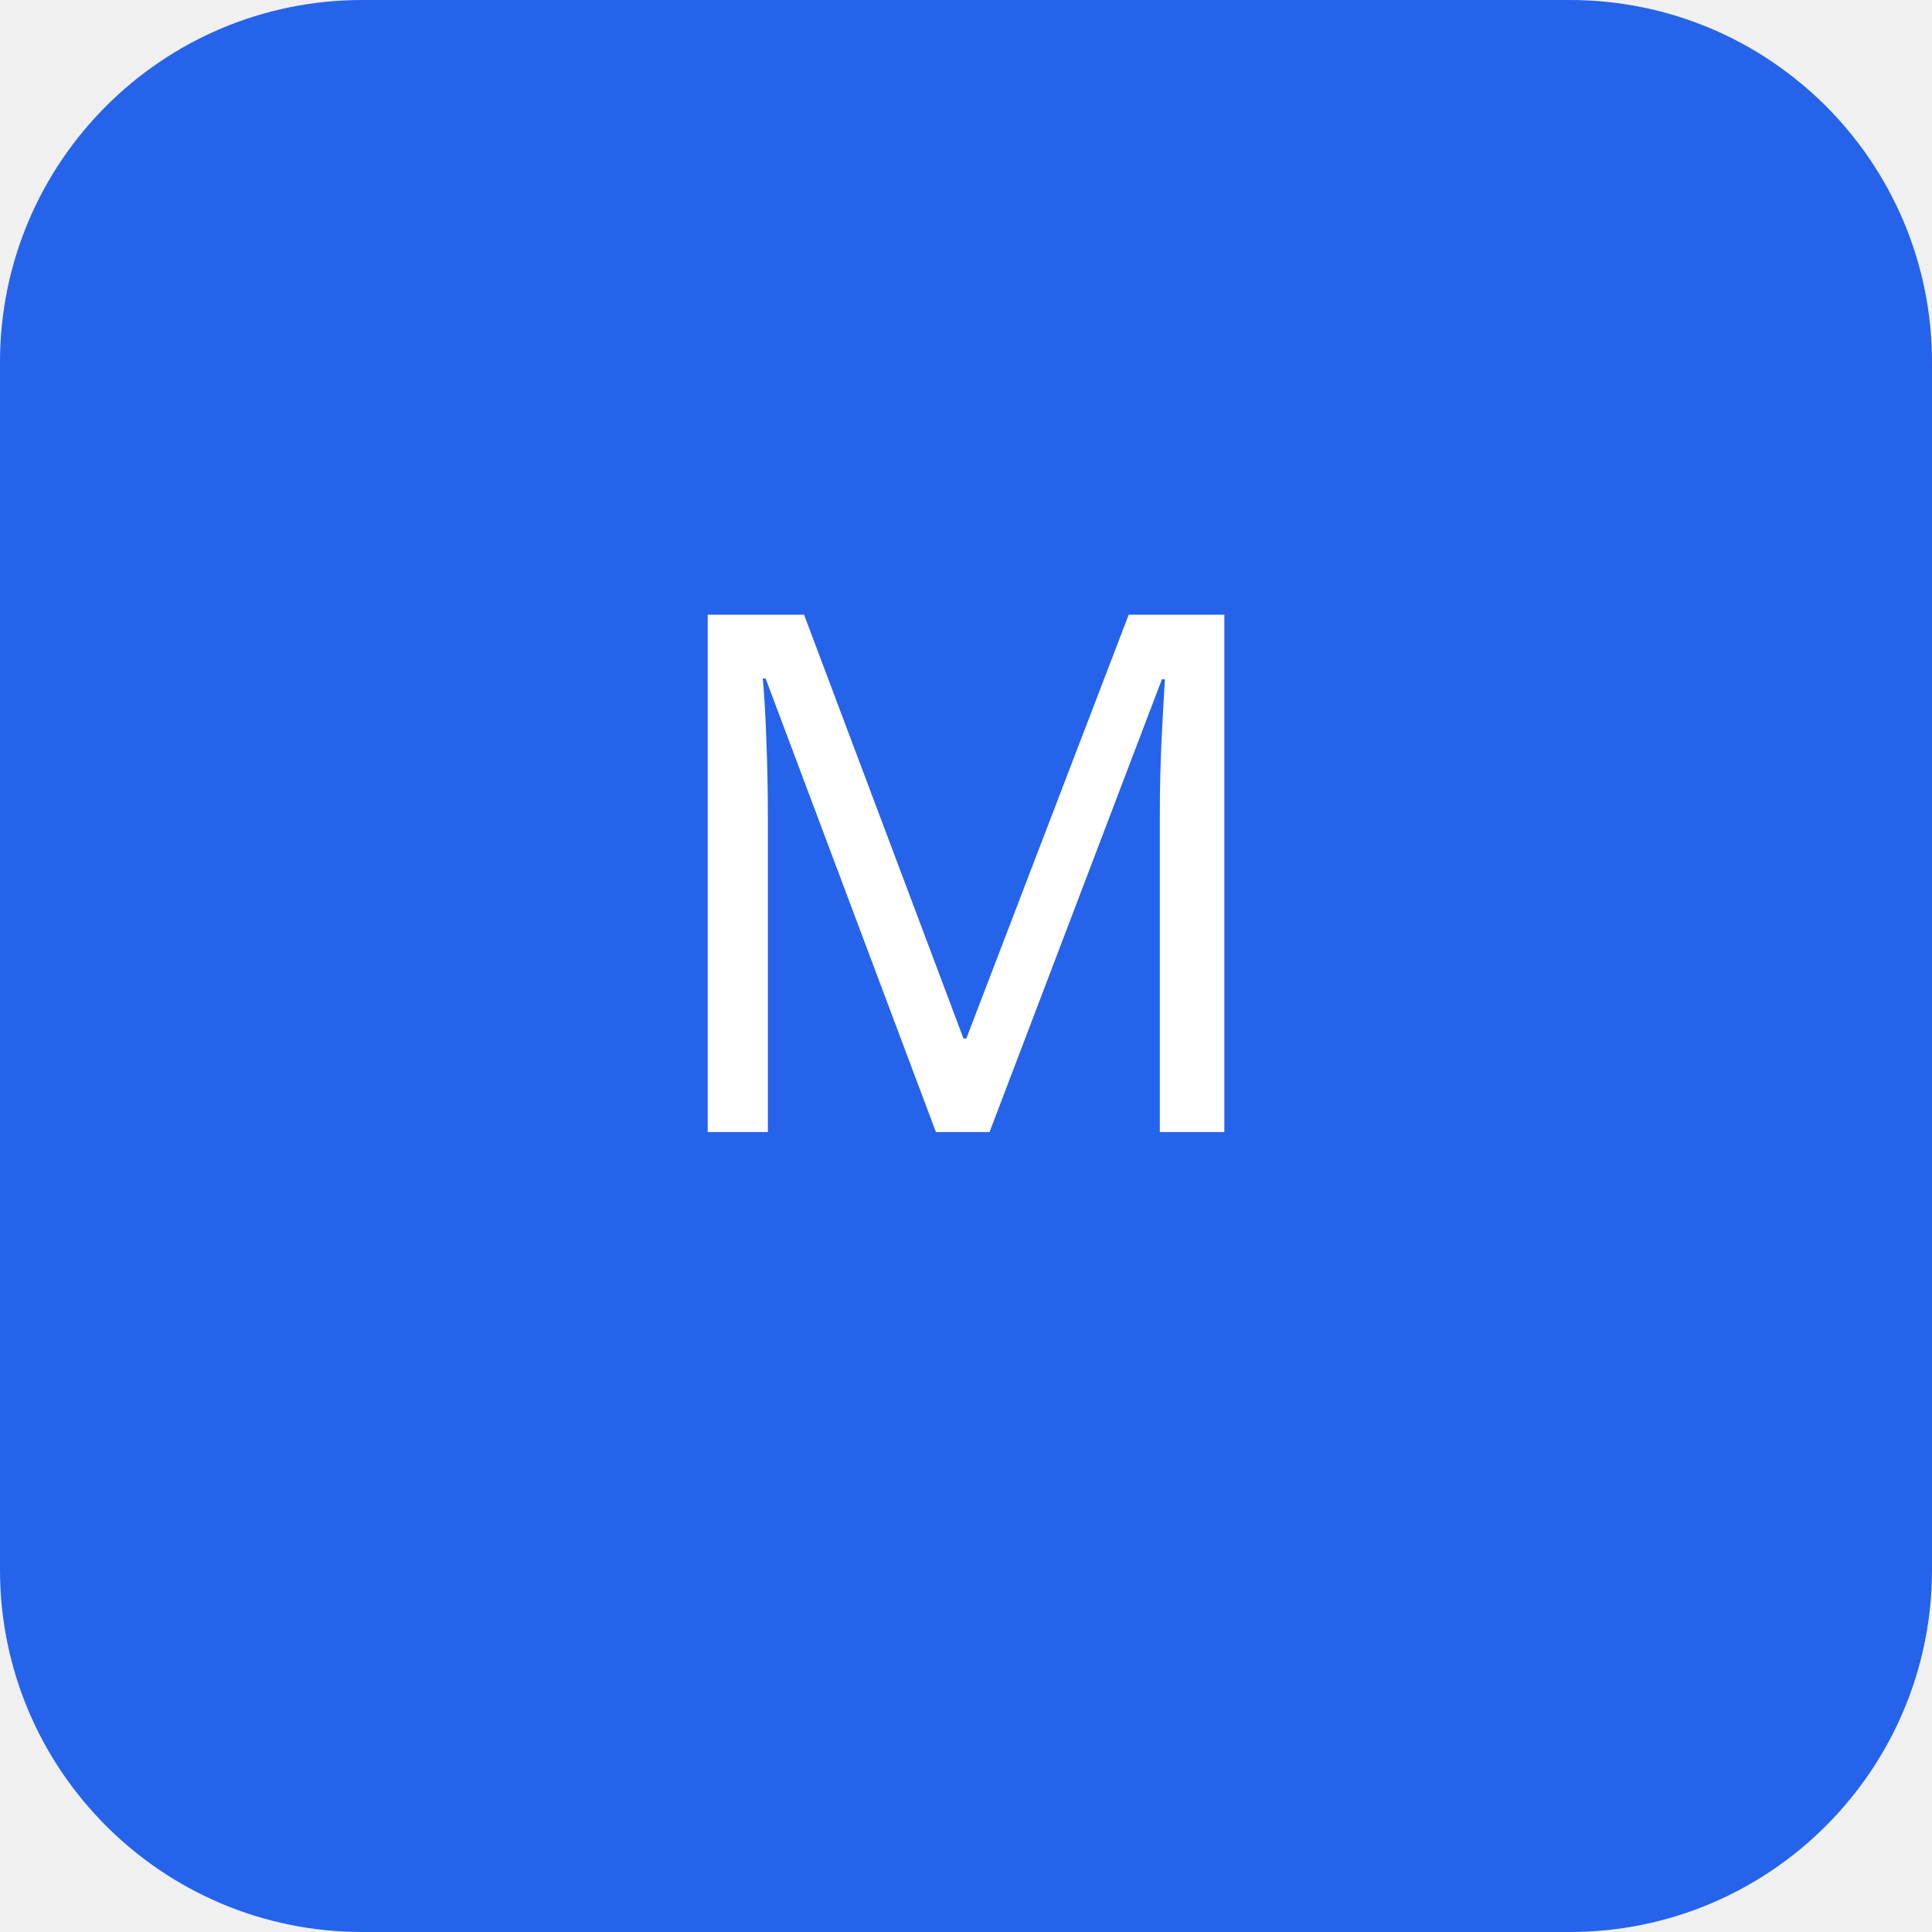
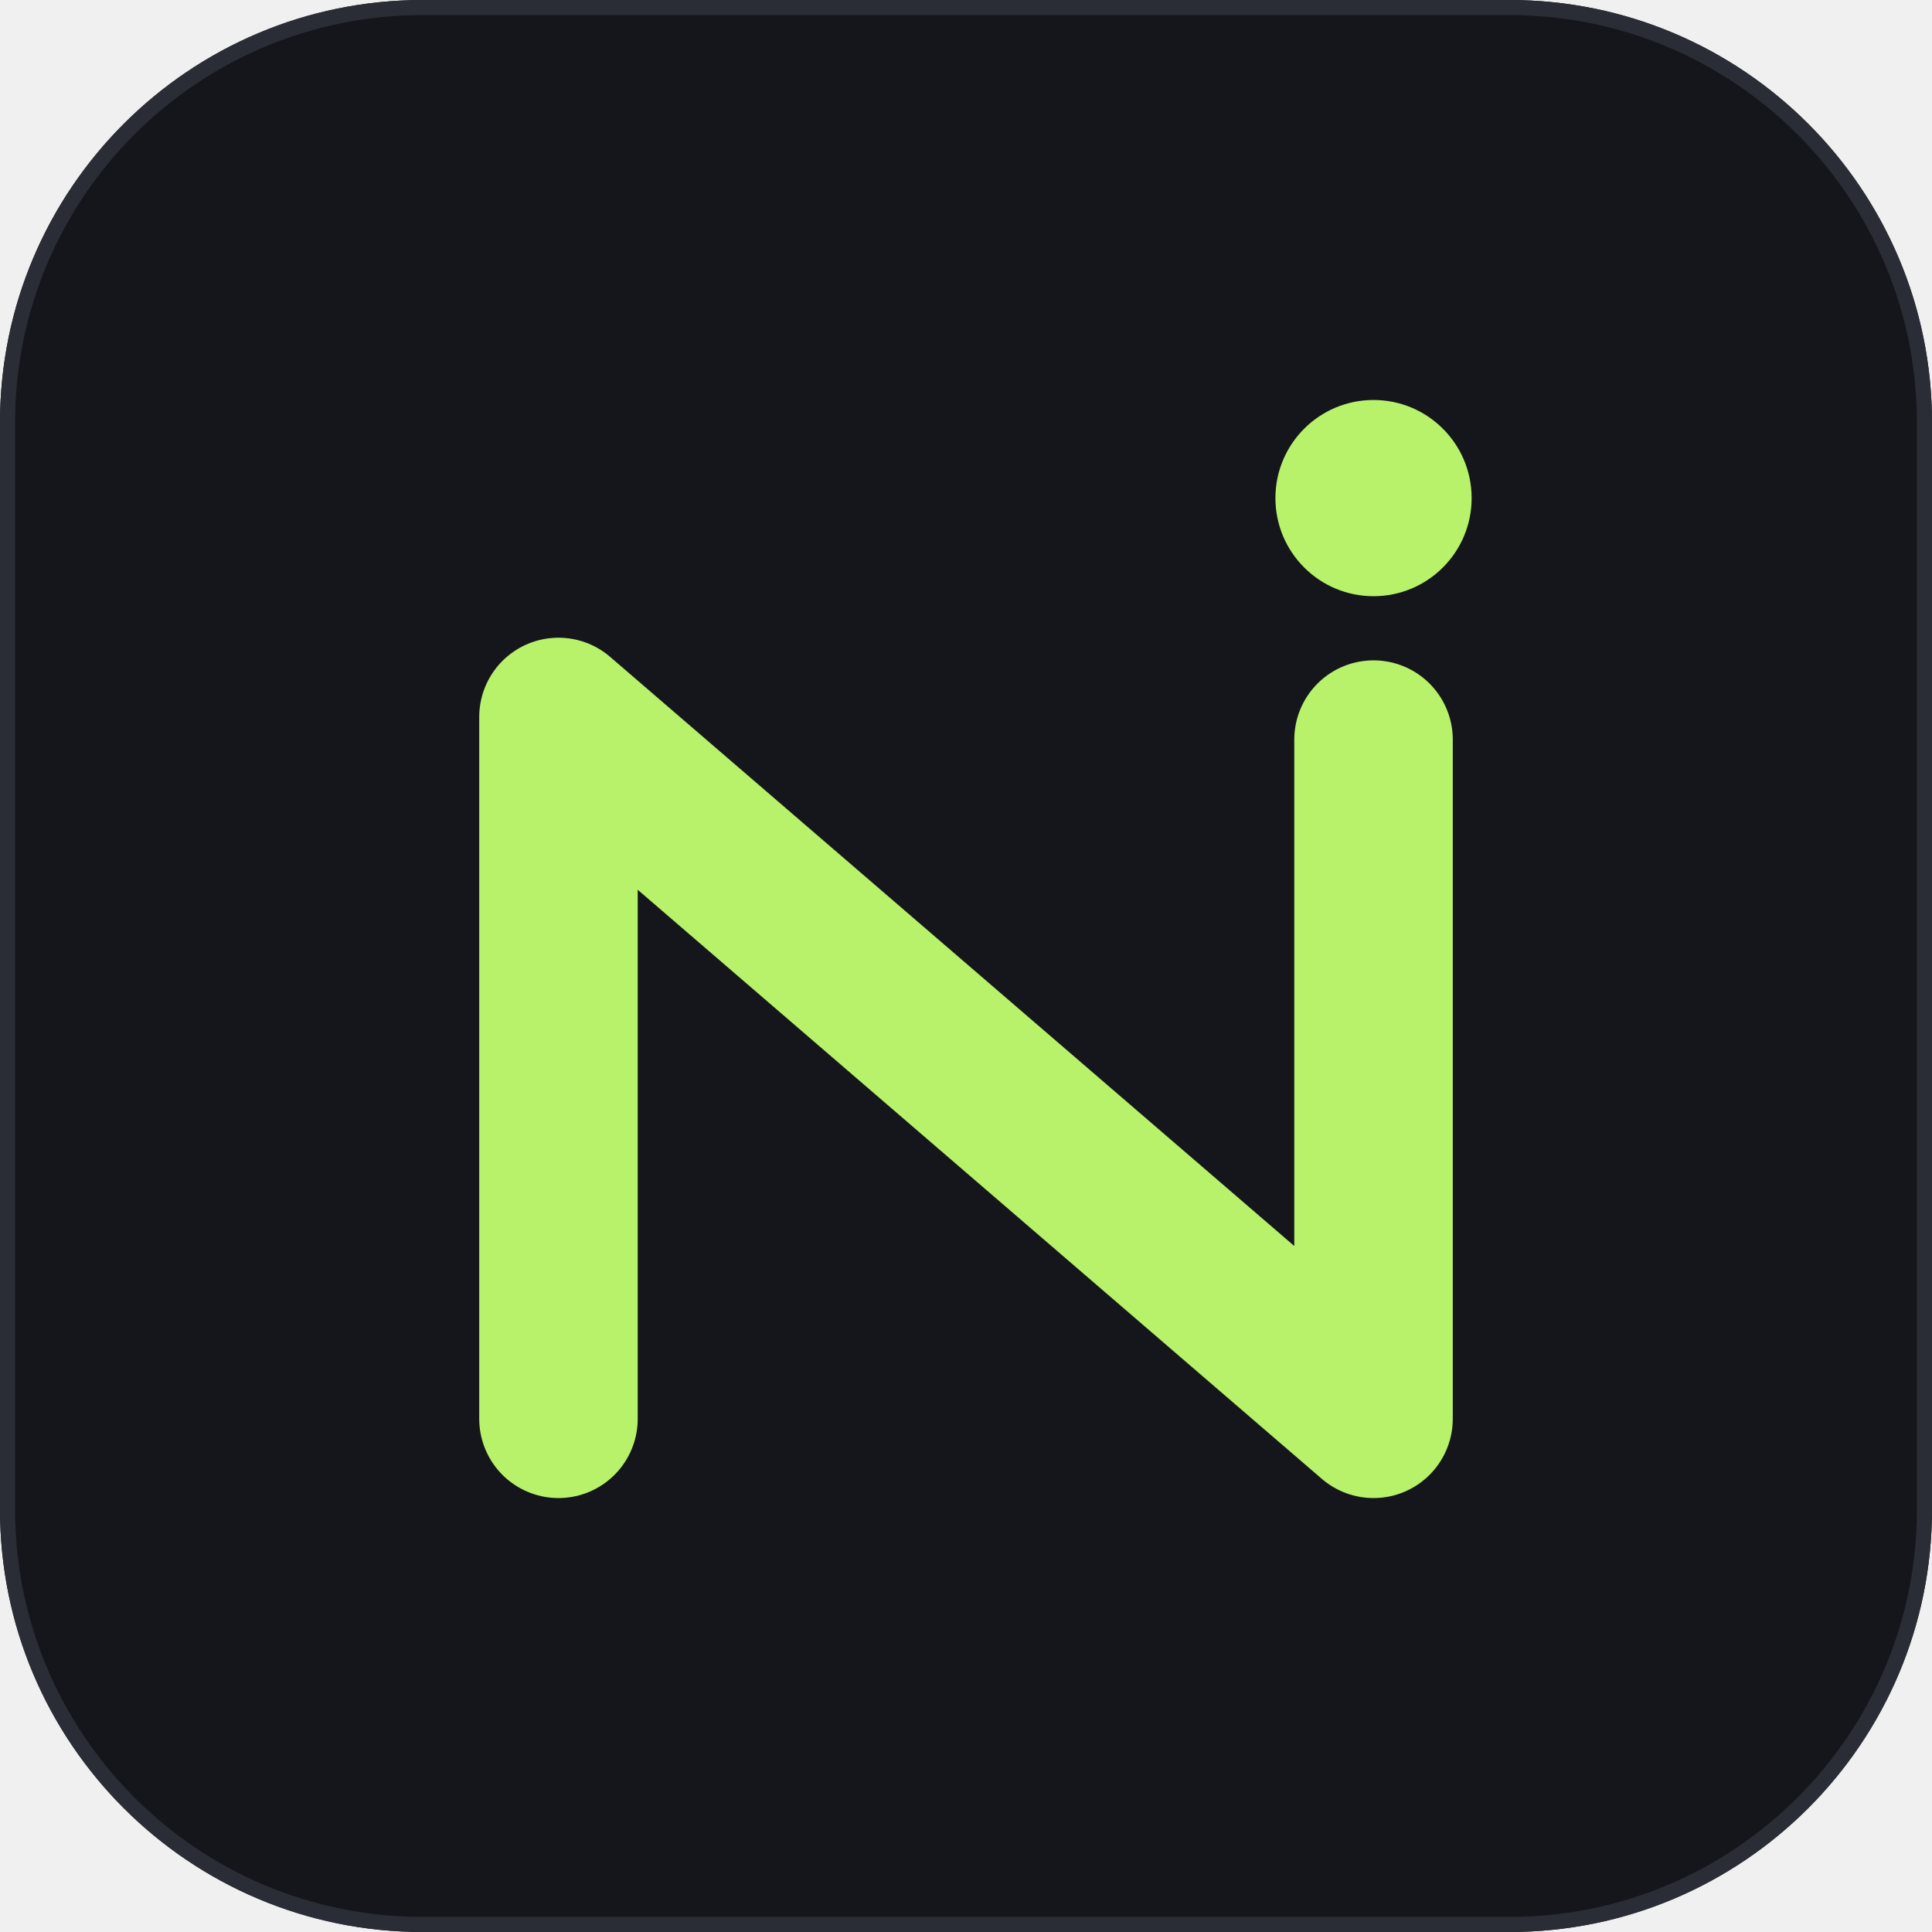
- <svg xmlns="http://www.w3.org/2000/svg" width="256" height="256" viewBox="0 0 256 256">
-   <rect width="256" height="256" rx="48" fill="#2563eb" />
-   <text x="128" y="150" font-size="96" text-anchor="middle" fill="white" font-family="system-ui">M</text>
+ <svg xmlns="http://www.w3.org/2000/svg" width="512" height="512" viewBox="0 0 512 512">
+   <rect width="512" height="512" rx="112" fill="#15161B" />
+   <rect x="2" y="2" width="508" height="508" rx="110" fill="none" stroke="#2A2D36" stroke-width="4" />
+   <path d="M148 376V190l216 186V196" fill="none" stroke="#B8F26B" stroke-width="42" stroke-linecap="round" stroke-linejoin="round" />
+   <circle cx="364" cy="132" r="26" fill="#B8F26B" />
</svg>
